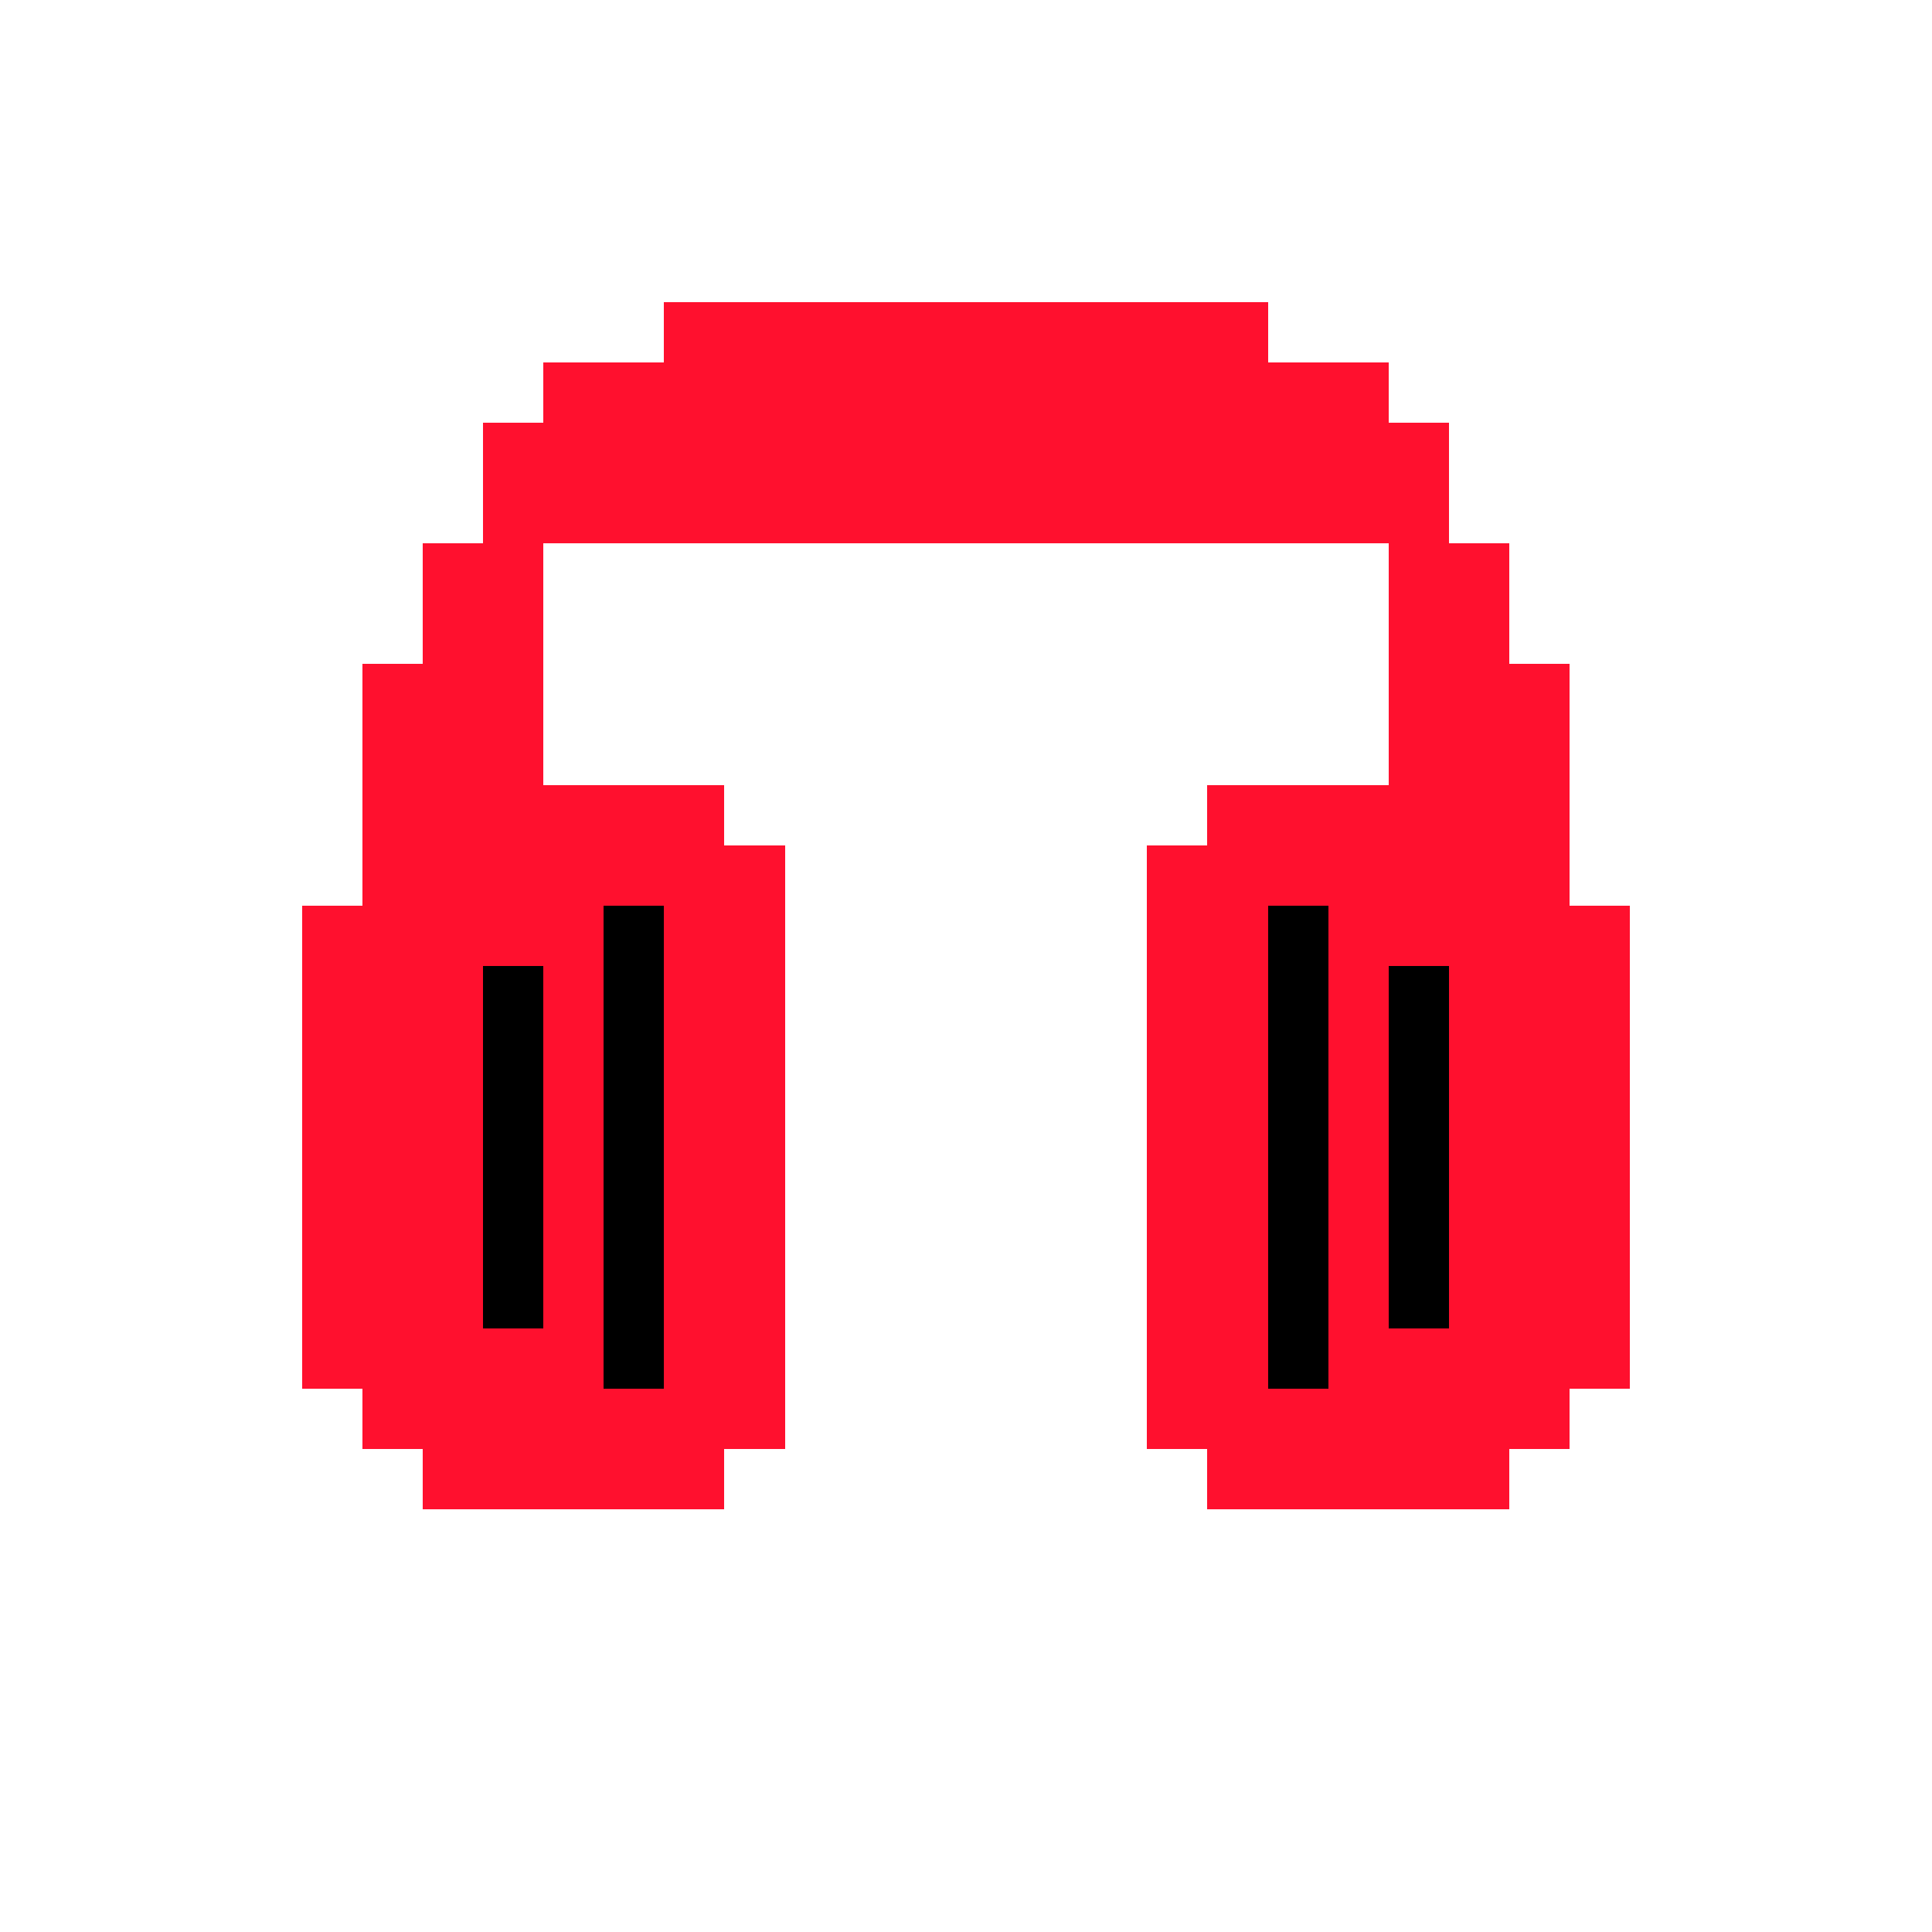
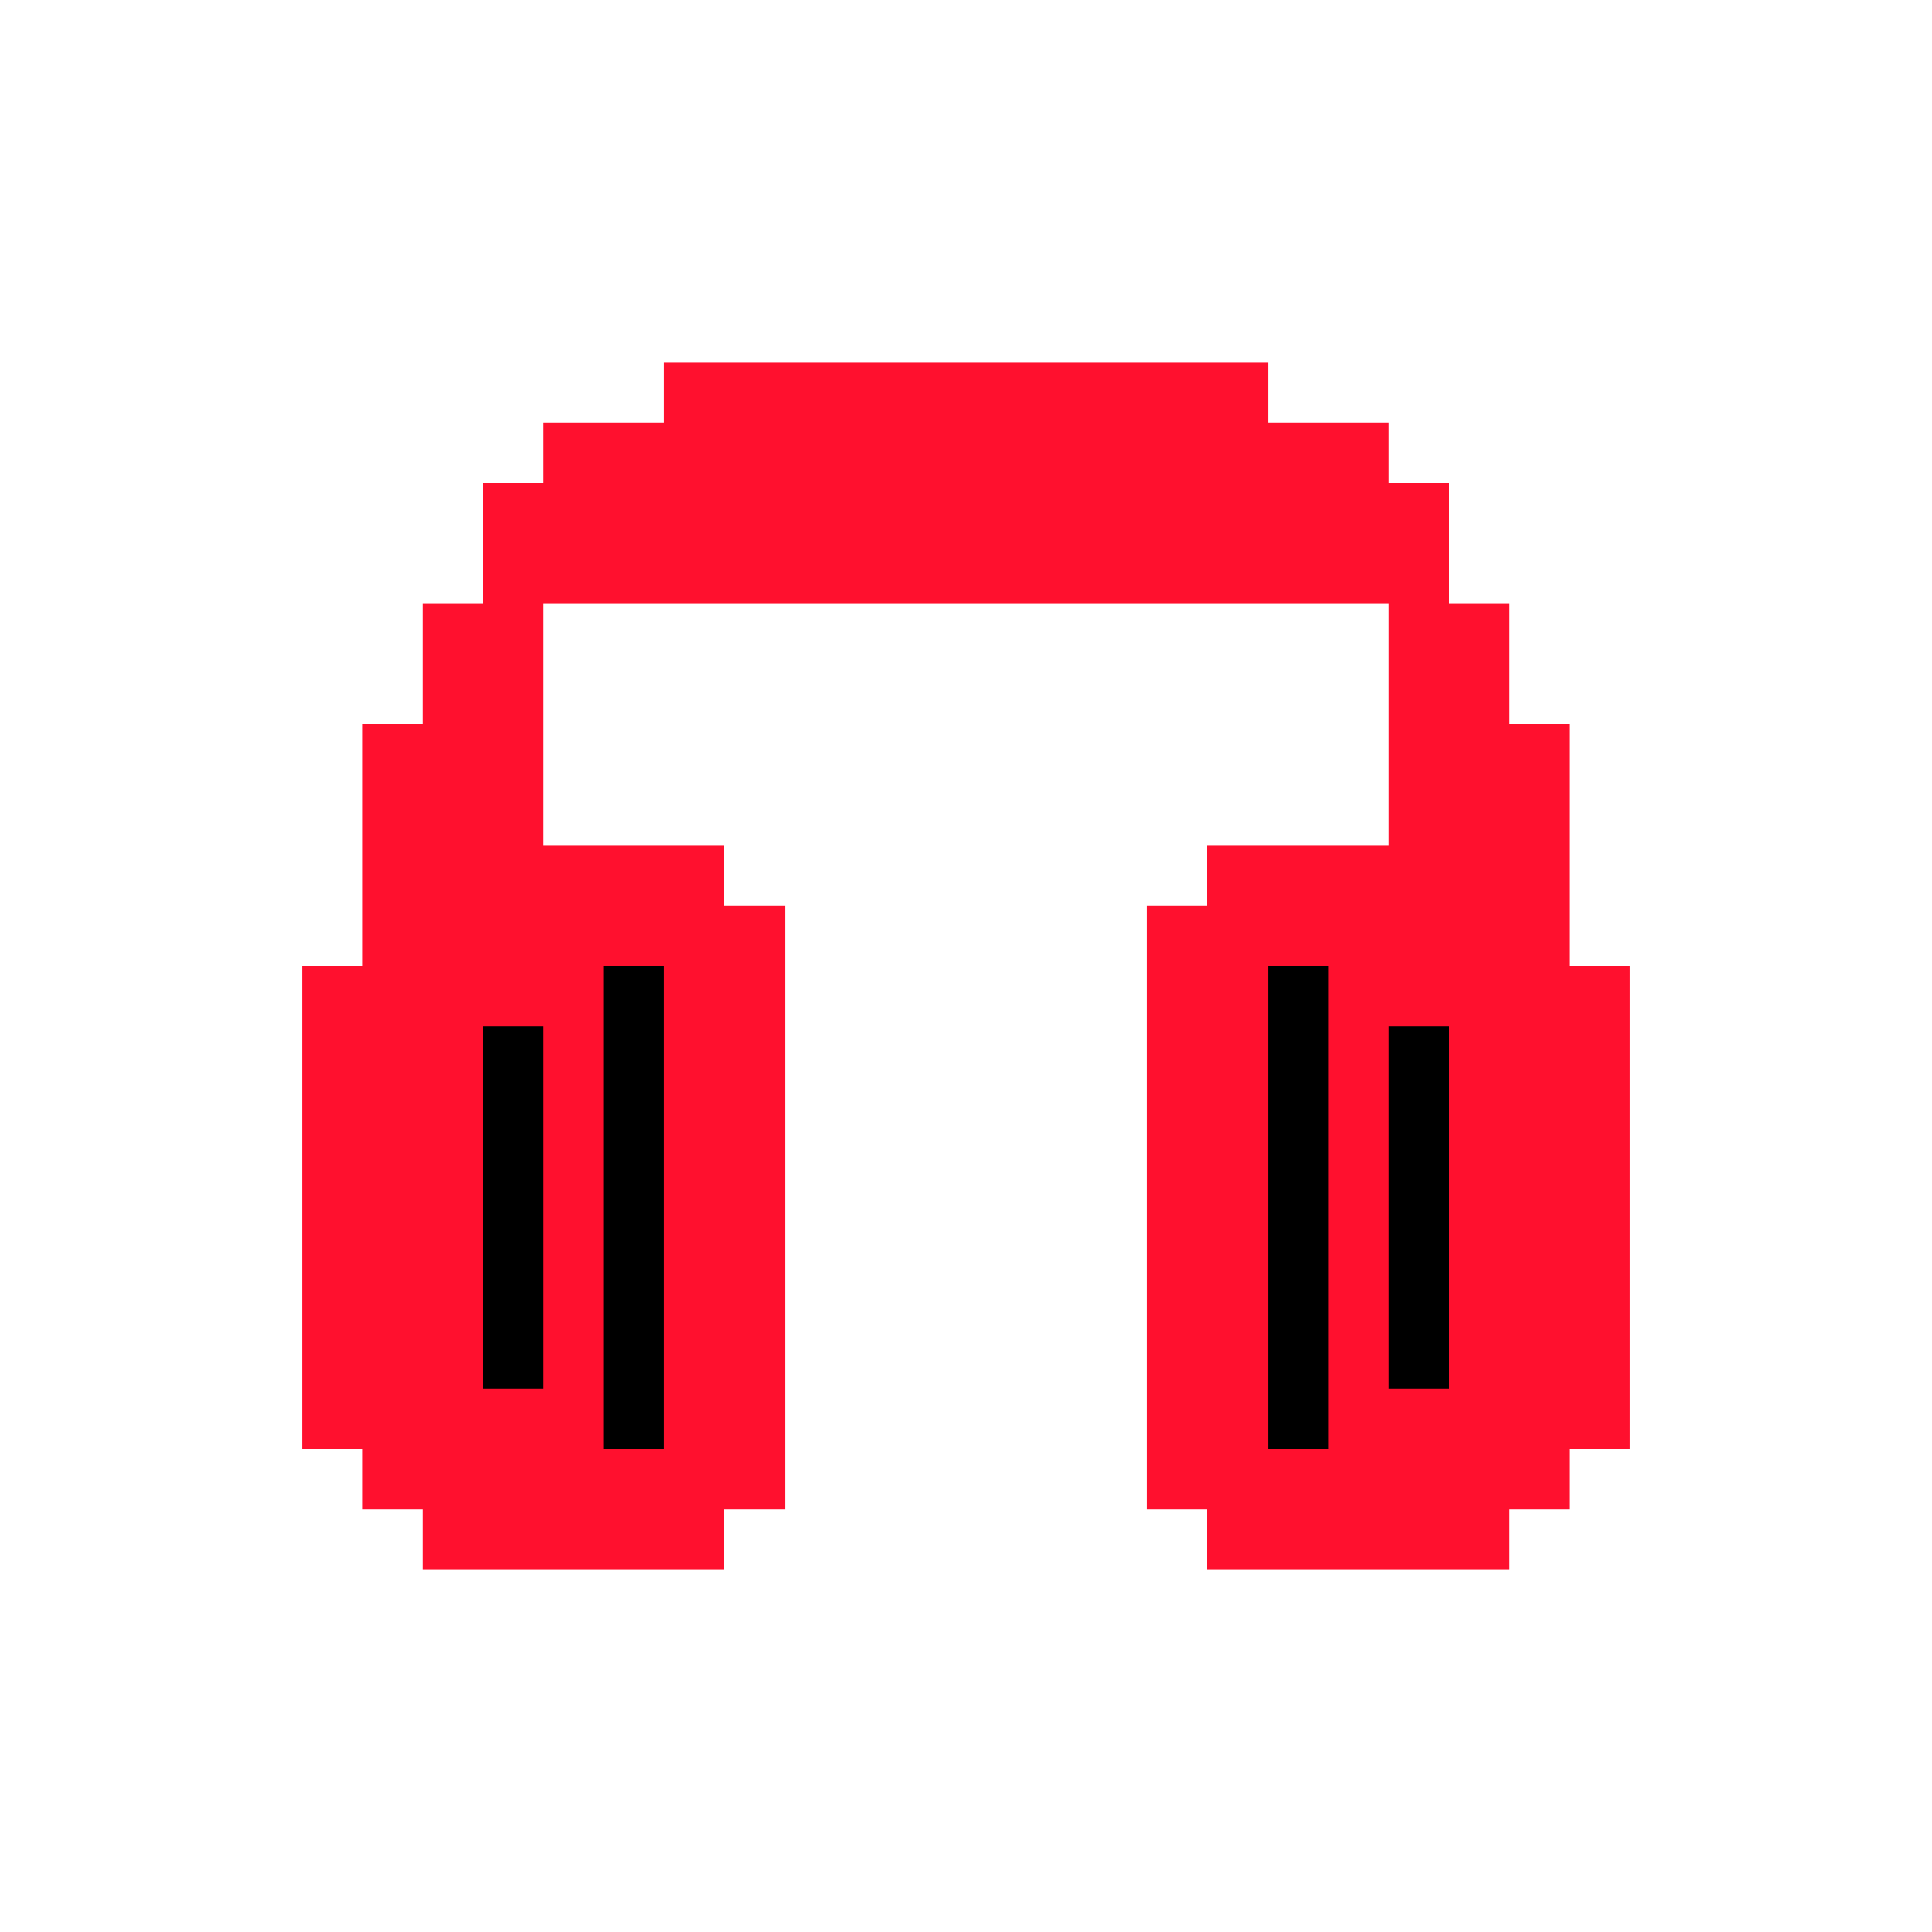
<svg xmlns="http://www.w3.org/2000/svg" width="64" height="64" viewBox="0 0 64 64">
-   <g fill="#FF102E" shape-rendering="crispEdges">
+   <g fill="#FF102E" shape-rendering="crispEdges" transform="translate(0 2)">
    <rect x="22" y="10" width="20" height="2" />
    <rect x="18" y="12" width="28" height="2" />
    <rect x="16" y="14" width="32" height="4" />
    <rect x="14" y="18" width="4" height="14" />
    <rect x="46" y="18" width="4" height="14" />
    <rect x="12" y="22" width="4" height="12" />
    <rect x="48" y="22" width="4" height="12" />
    <rect x="10" y="30" width="6" height="16" />
    <rect x="12" y="28" width="10" height="20" />
    <rect x="14" y="26" width="10" height="24" />
    <rect x="16" y="28" width="10" height="20" />
    <rect x="18" y="30" width="8" height="16" />
    <rect x="48" y="30" width="6" height="16" />
    <rect x="42" y="28" width="10" height="20" />
    <rect x="40" y="26" width="10" height="24" />
    <rect x="38" y="28" width="10" height="20" />
    <rect x="38" y="30" width="8" height="16" />
    <rect x="16" y="32" width="2" height="12" fill="#000000" />
    <rect x="20" y="30" width="2" height="16" fill="#000000" />
    <rect x="46" y="32" width="2" height="12" fill="#000000" />
    <rect x="42" y="30" width="2" height="16" fill="#000000" />
  </g>
</svg>
